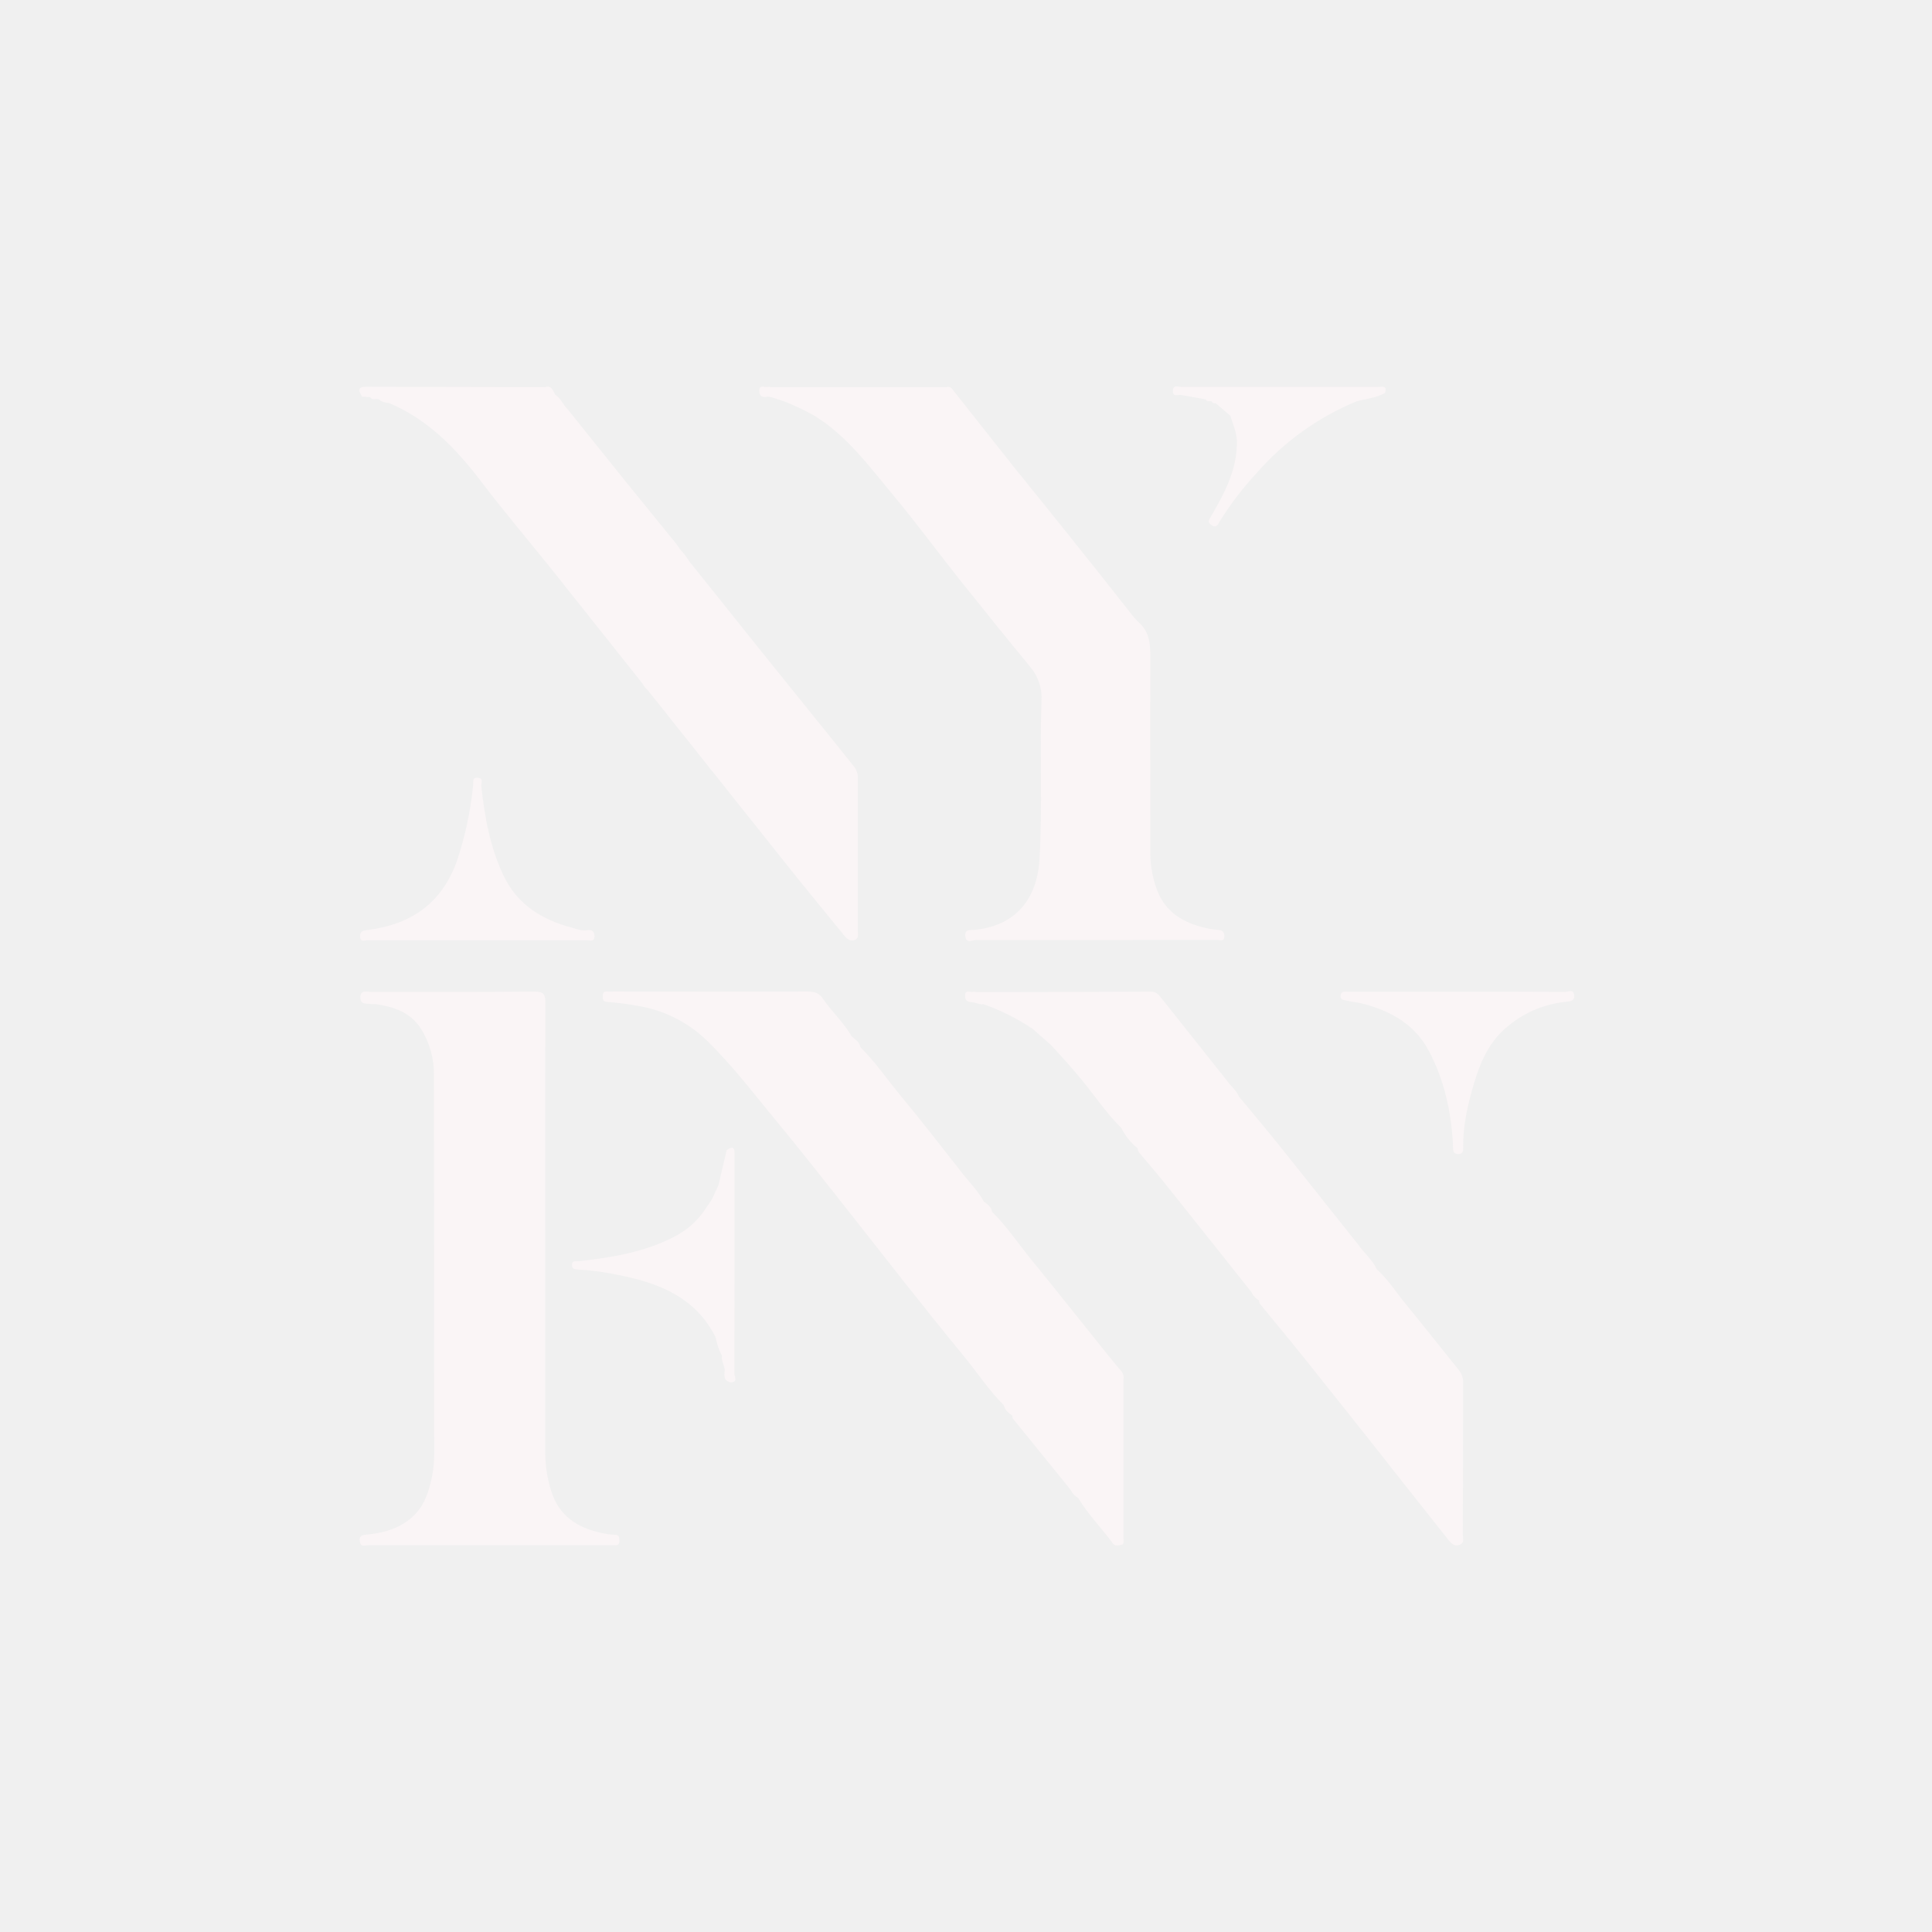
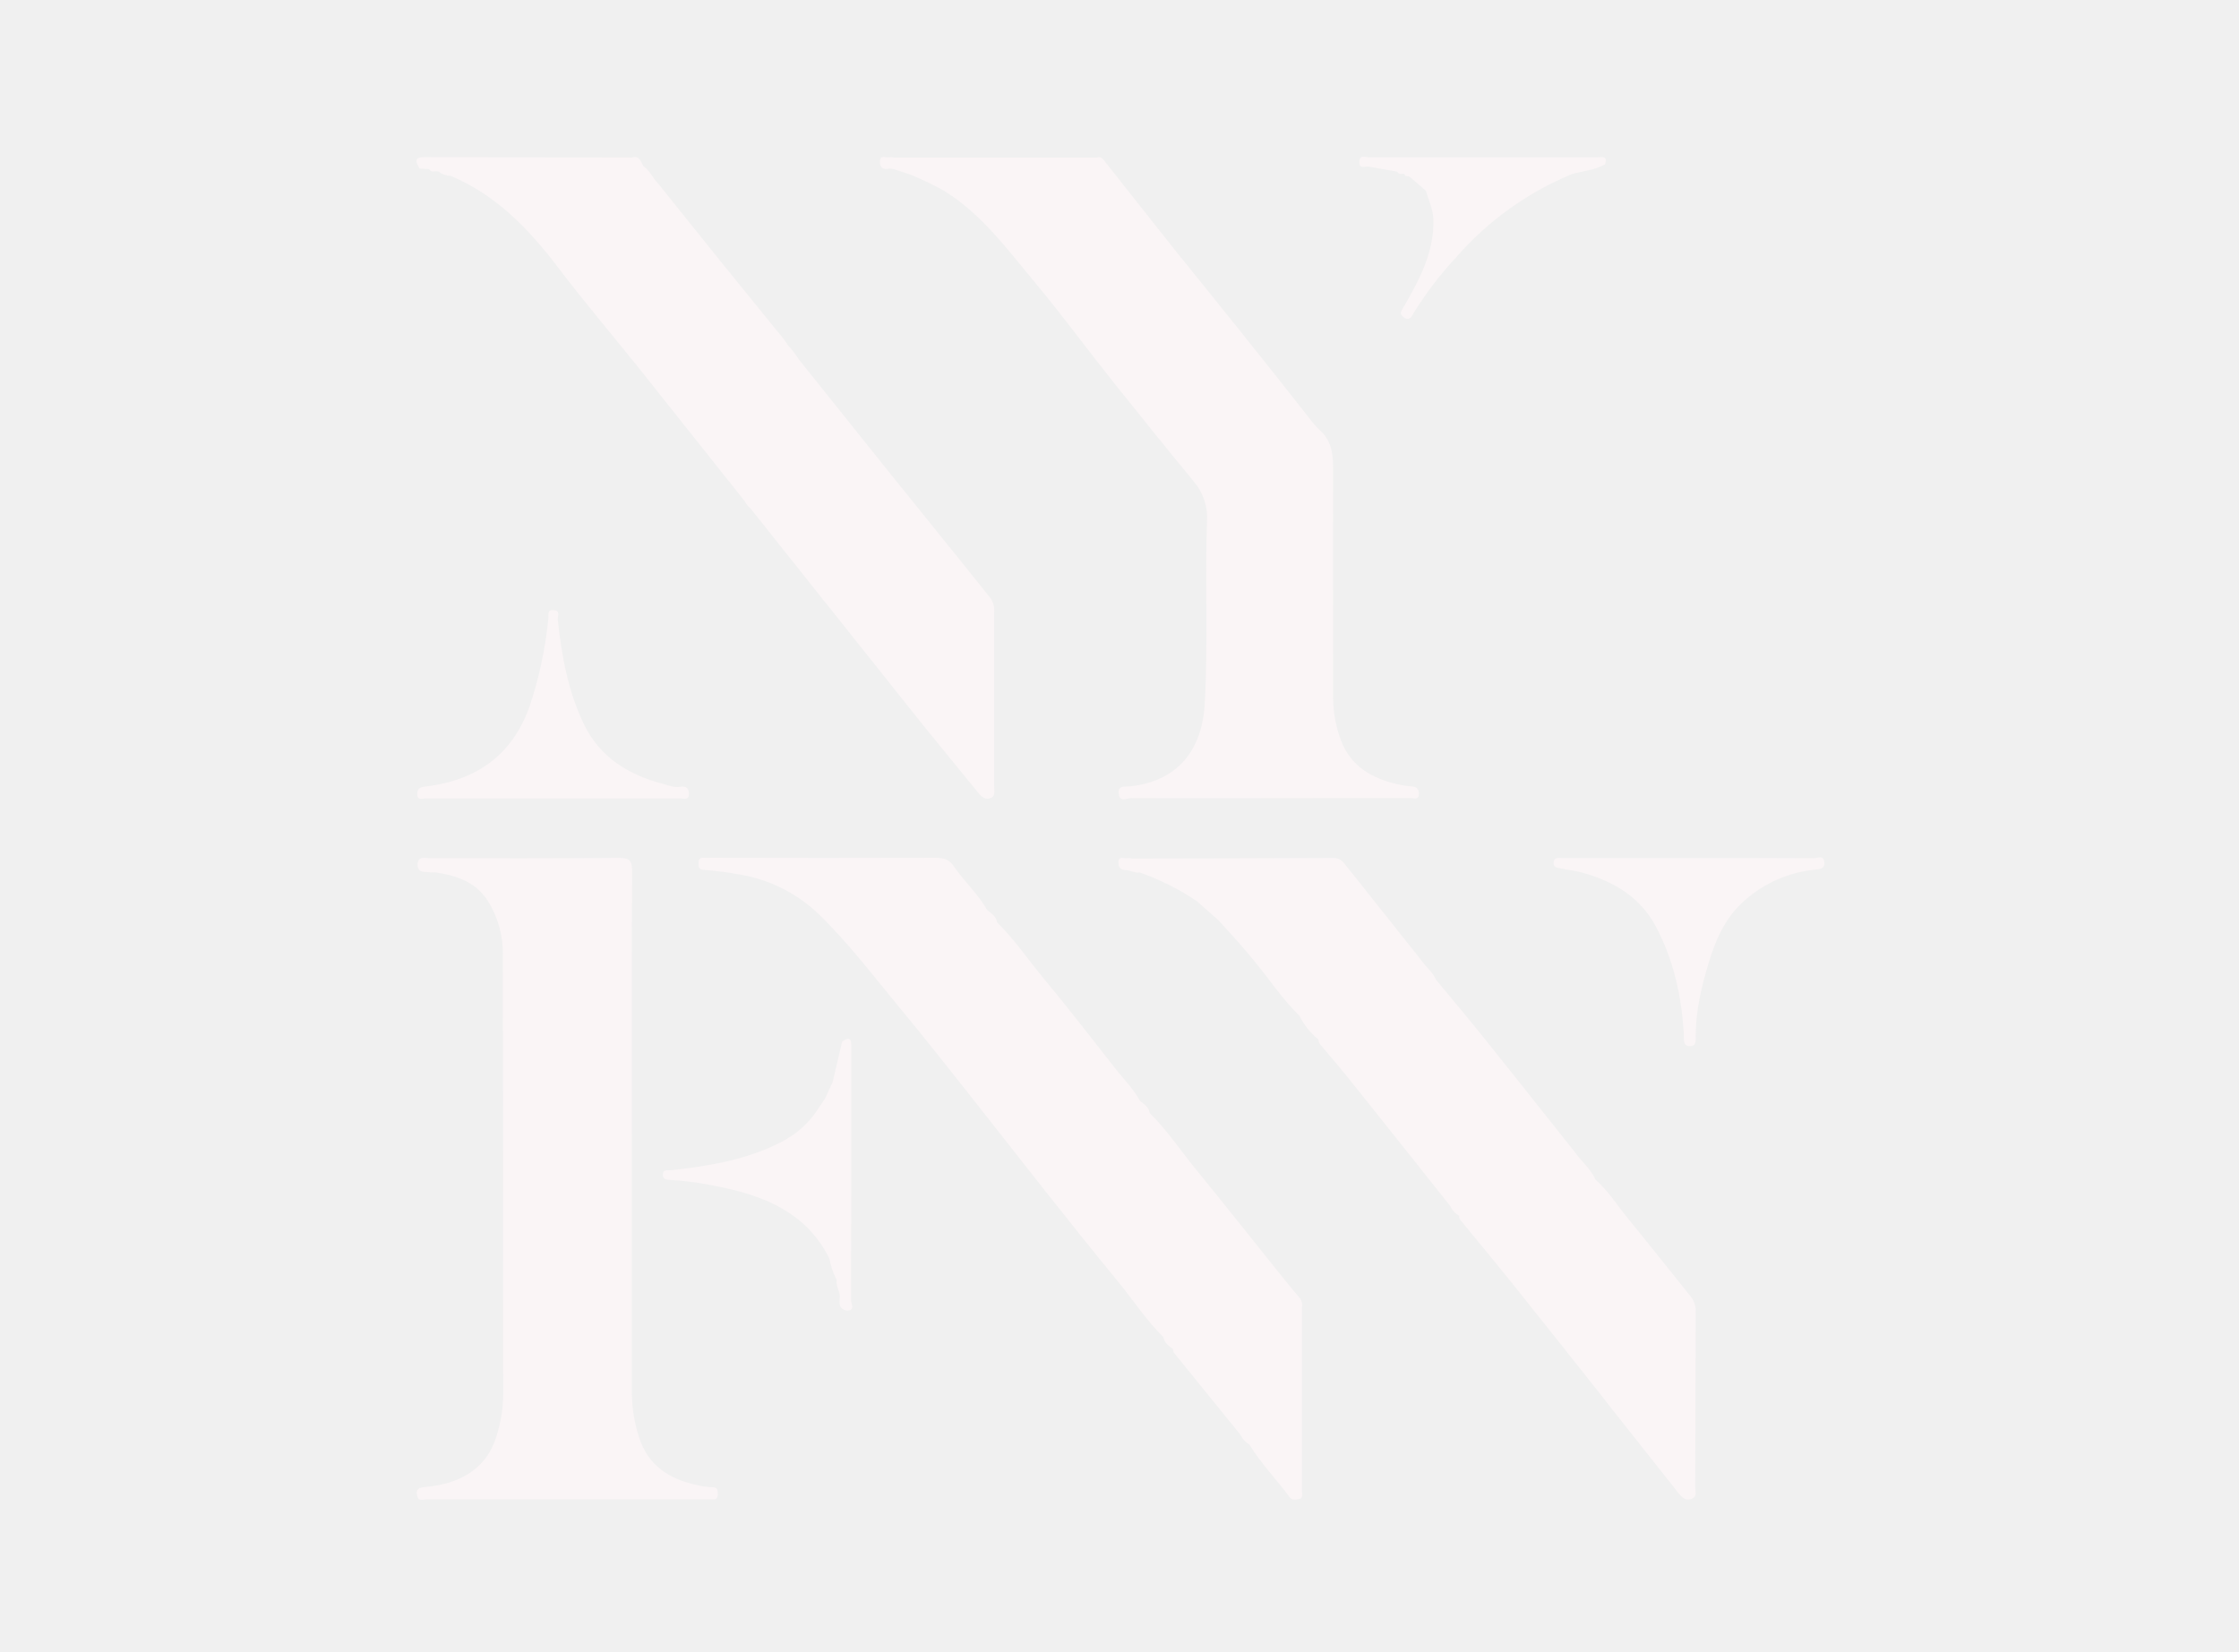
- <svg xmlns="http://www.w3.org/2000/svg" width="500" height="500" viewBox="0 0 500 500" fill="none">
+ <svg xmlns="http://www.w3.org/2000/svg" width="500" height="369" viewBox="0 0 500 369" fill="none">
  <g clip-path="url(#clip0_904_291)">
-     <path d="M141.105 318.163C141.105 337.504 141.105 356.848 141.105 376.195C141.133 379.569 141.685 382.917 142.741 386.122C144.721 392.31 149.406 395.35 155.452 396.676C156.627 396.976 157.83 397.151 159.041 397.198C160.226 397.198 160.279 397.764 160.296 398.674C160.314 399.585 160.022 399.991 159.085 399.894C158.732 399.876 158.378 399.876 158.025 399.894C137.175 399.894 116.319 399.894 95.457 399.894C94.715 399.894 93.575 400.336 93.292 399.496C93.009 398.656 92.629 397.357 94.644 397.18C98.993 396.8 103.166 395.722 106.587 392.707C109.84 389.843 111.006 386.06 111.837 381.985C112.571 378.308 112.359 374.604 112.359 370.909C112.359 340.029 112.338 309.149 112.297 278.269C112.375 273.997 111.198 269.795 108.911 266.185C106.136 261.916 101.919 260.581 97.305 259.865C96.951 259.812 96.589 259.865 96.235 259.865C95.042 259.662 93.292 260.139 93.256 258.194C93.256 256.02 95.024 256.709 96.227 256.709C110.255 256.709 124.275 256.753 138.294 256.621C140.761 256.621 141.158 257.39 141.15 259.626C141.061 279.144 141.097 298.662 141.097 318.189L141.105 318.163Z" fill="#FAF5F6" />
-     <path d="M123.258 243.335C113.853 243.335 104.456 243.335 95.06 243.335C94.335 243.335 93.15 243.901 93.177 242.31C93.177 241.001 93.937 240.816 95.068 240.683C106.312 239.313 114.33 233.797 118.255 222.809C120.406 216.406 121.818 209.777 122.462 203.053C122.56 202.248 122.135 201.17 123.656 201.285C125.176 201.4 124.54 202.567 124.54 203.291C125.424 211.38 126.803 219.291 130.374 226.725C133.945 234.159 140.38 238.093 148.106 240.109C149.326 240.436 150.573 240.993 151.943 240.736C153.056 240.551 153.843 240.957 153.852 242.283C153.852 243.839 152.694 243.335 151.952 243.335C142.393 243.353 132.828 243.353 123.258 243.335Z" fill="#FAF5F6" />
-     <path d="M378.671 357.958C378.723 356.751 378.333 355.566 377.575 354.626C372.925 348.853 368.346 343.019 363.643 337.282C361.23 334.33 359.179 331.05 356.298 328.487C355.175 325.994 353.018 324.288 351.498 322.104L344.559 313.38C339.918 307.537 335.295 301.685 330.619 295.877C327.339 291.811 323.971 287.815 320.647 283.793C319.931 282.105 318.429 281.018 317.43 279.542C311.82 272.47 306.2 265.398 300.573 258.326C299.874 257.442 299.229 256.629 297.823 256.638C282.867 256.726 267.919 256.726 252.962 256.762C252.532 256.677 252.091 256.653 251.654 256.691C250.964 256.841 249.771 256.046 249.753 257.646C249.753 258.892 250.337 259.316 251.521 259.361C252.538 259.405 253.466 260.085 254.545 259.891C259.041 261.474 263.318 263.622 267.274 266.282L272.109 270.56C274.823 273.539 277.536 276.501 280.065 279.612C283.432 283.696 286.358 288.16 290.177 291.882C291.192 293.94 292.646 295.751 294.438 297.185C294.428 297.62 294.587 298.041 294.88 298.361C297.532 301.482 300.184 304.602 302.685 307.793C309.757 316.633 316.814 325.496 323.856 334.383C324.276 335.307 324.975 336.076 325.854 336.584C325.875 336.524 325.908 336.47 325.951 336.425L325.854 336.584C325.774 337.176 326.155 337.538 326.49 337.954C330.521 342.851 334.561 347.739 338.521 352.69C344.85 360.583 351.118 368.53 357.411 376.451L359.922 379.677C364.819 385.865 369.699 392.053 374.622 398.24C375.374 399.186 376.213 400.318 377.672 399.823C379.131 399.328 378.556 398.055 378.556 397.082C378.644 384.044 378.618 371.005 378.671 357.958Z" fill="#FAF5F6" />
-     <path d="M407.382 257.514C407.179 255.896 405.853 256.709 405.093 256.701C395.864 256.639 386.644 256.656 377.416 256.656H348.952C348.068 256.656 347.025 256.4 346.937 257.699C346.857 258.822 347.918 258.822 348.616 258.99C350.128 259.344 351.701 259.45 353.195 259.874C360.267 261.81 366.295 265.31 369.84 272.064C373.809 279.622 375.586 287.763 376.028 296.24C376.072 297.257 375.807 298.636 377.345 298.671C378.883 298.707 378.671 297.363 378.671 296.329C378.671 290.804 379.944 285.491 381.508 280.267C383.117 274.901 385.274 269.827 389.774 265.982C394.073 262.215 399.434 259.871 405.119 259.273C406.021 259.114 407.612 259.291 407.382 257.514Z" fill="#FAF5F6" />
-     <path d="M290.752 398.249C290.752 384.495 290.752 370.746 290.752 357.004C290.819 356.659 290.815 356.304 290.741 355.96C290.666 355.617 290.523 355.292 290.319 355.006C288.604 353.026 286.968 350.975 285.324 348.933C279.234 341.34 273.196 333.702 267.035 326.162C263.614 321.963 260.609 317.428 256.746 313.61C256.551 312.284 255.499 311.647 254.58 310.914C253.112 308.182 250.903 306.025 249.02 303.612C243.716 296.859 238.509 290.087 233.029 283.502C229.573 279.338 226.532 274.821 222.66 271.011C222.474 269.677 221.414 269.049 220.485 268.315C218.399 264.665 215.252 261.809 212.901 258.371C211.858 256.85 210.541 256.603 208.861 256.603C192.184 256.65 175.503 256.65 158.82 256.603C158.29 256.603 157.75 256.647 157.229 256.603C156.345 256.523 155.974 256.868 156 257.805C156.027 258.742 156 259.211 157.238 259.308C159.925 259.505 162.598 259.853 165.246 260.351C171.866 261.46 177.997 264.541 182.837 269.191C189.485 275.643 195.036 282.998 200.906 290.096C206.05 296.284 211.053 302.649 216.066 308.978C221.917 316.359 227.69 323.811 233.542 331.192C238.845 337.883 244.149 344.557 249.594 351.161C253.015 355.324 255.95 359.885 259.813 363.678C260.016 365.003 261.05 365.64 261.979 366.374C262.032 366.63 261.979 366.957 262.138 367.134C267.088 373.257 272.044 379.371 277.006 385.476C277.434 386.399 278.138 387.165 279.021 387.668C281.603 391.938 285.103 395.491 288.047 399.478C288.613 400.238 289.558 399.929 290.274 399.779C290.99 399.628 290.752 398.78 290.752 398.249Z" fill="#FAF5F6" />
-     <path d="M315.308 240.665C314.18 240.576 313.06 240.401 311.958 240.144C306.292 238.835 301.633 236.113 299.477 230.42C298.333 227.427 297.734 224.254 297.709 221.05C297.709 204.255 297.647 187.504 297.709 170.735C297.709 167.075 297.709 163.663 294.588 160.958C293.781 160.176 293.045 159.324 292.387 158.412C287.083 151.641 281.732 144.894 276.334 138.17C271.764 132.433 267.141 126.784 262.553 121.065C257.311 114.488 252.114 107.85 246.89 101.273C246.439 100.716 246.006 99.832 244.963 100.194H199.686C199.579 100.257 199.462 100.301 199.341 100.327L199.686 100.194C199.266 100.117 198.838 100.096 198.413 100.133C197.723 100.283 196.557 99.514 196.504 101.017C196.451 102.519 197.308 102.961 198.634 102.652L199.597 102.776L203.345 104.013C205.866 105.049 208.325 106.229 210.709 107.549C219.151 112.72 224.852 120.57 231.04 127.995C237.228 135.42 242.691 142.908 248.578 150.289C254.465 157.67 260.547 165.219 266.637 172.6C268.717 175.057 269.757 178.228 269.537 181.44C269.059 195.062 269.82 208.701 269.024 222.341C268.405 232.825 262.721 239.551 252.388 240.639C251.194 240.771 249.577 240.347 249.815 242.318C250.054 244.29 251.663 243.264 252.618 243.273C266.372 243.335 280.127 243.273 293.89 243.273C300.962 243.273 308.086 243.273 315.185 243.273C315.857 243.273 316.891 243.706 316.864 242.301C316.847 241.284 316.431 240.745 315.308 240.665Z" fill="#FAF5F6" />
-     <path d="M222.006 240.709C222.006 227.674 222.006 214.635 222.006 201.594C222.084 200.545 221.803 199.501 221.21 198.633C217.577 194.054 213.9 189.519 210.231 184.966C205.647 179.274 201.059 173.581 196.468 167.888C190.463 160.386 184.452 152.873 178.435 145.347C177.709 144.194 176.877 143.111 175.951 142.112C175.684 141.66 175.389 141.226 175.067 140.812C170.418 135.058 165.724 129.321 161.083 123.584C156.442 117.847 151.678 111.827 146.94 105.949C145.72 104.817 145.172 103.076 143.722 102.183C143.085 101.175 142.838 99.629 141.07 100.194C125.636 100.171 110.202 100.138 94.768 100.097C92.187 100.097 93 101.379 93.707 102.652L95.802 102.767C96.324 103.695 97.252 103.076 97.95 103.323C98.716 103.93 99.661 104.266 100.637 104.278C110.883 108.583 118.193 116.247 124.761 124.919C130.516 132.503 136.703 139.778 142.644 147.186L166.272 176.905C166.612 177.55 167.071 178.126 167.624 178.602L183.456 198.5C183.636 198.835 183.876 199.135 184.163 199.384L206.148 226.981C210.249 232.046 214.395 237.085 218.523 242.159C219.257 243.043 220.097 243.706 221.228 243.264C222.359 242.822 222.006 241.637 222.006 240.709Z" fill="#FAF5F6" />
-     <path d="M190.05 355.466C190.121 339.015 190.104 322.556 190.104 306.105C190.104 303.542 190.104 300.978 190.104 298.415C190.104 296.434 189.087 296.974 188.062 297.663L185.94 306.706C185.351 307.944 184.779 309.181 184.225 310.419L182.068 313.601C180.733 315.44 179.116 317.057 177.277 318.392C176.393 318.931 175.571 319.541 174.625 320.01C166.829 324.076 158.334 325.455 149.733 326.401C149.017 326.489 147.965 326.109 148.036 327.426C148.036 328.381 148.743 328.505 149.521 328.54C153.34 328.769 157.136 329.301 160.871 330.131C171.107 332.226 180.203 336.08 185.224 346.122C185.51 347.796 186.062 349.414 186.859 350.913C186.665 352.062 187.275 353.035 187.513 354.087C187.664 355.448 186.842 357.207 189.016 357.737C191.12 357.782 190.042 356.182 190.05 355.466Z" fill="#FAF5F6" />
-     <path d="M312.055 103.35C312.365 104.172 313.134 103.668 313.646 103.889C313.788 104.499 314.327 104.305 314.716 104.429L318.411 107.584C319.021 109.732 320.046 111.73 320.099 114.064C320.267 121.321 317.014 127.385 313.567 133.387C313.001 134.368 312.25 135.049 313.567 135.933C314.884 136.817 315.335 135.491 315.715 134.846C318.468 130.43 321.635 126.286 325.173 122.47C332.225 114.377 341.053 108.023 350.967 103.907C353.443 103.182 356.094 103.023 358.402 101.724C359.171 99.664 357.597 100.141 356.634 100.141C339.65 100.141 322.672 100.141 305.7 100.141C304.922 100.141 303.587 99.443 303.56 101.167C303.534 102.89 304.904 102.051 305.673 102.219" fill="#FAF5F6" />
+     <path d="M141.105 253.163C141.105 272.504 141.105 291.848 141.105 311.195C141.133 314.569 141.685 317.917 142.741 321.122C144.721 327.31 149.406 330.35 155.452 331.676C156.627 331.976 157.83 332.151 159.041 332.198C160.226 332.198 160.279 332.764 160.296 333.674C160.314 334.585 160.022 334.991 159.085 334.894C158.732 334.876 158.378 334.876 158.025 334.894C137.175 334.894 116.319 334.894 95.457 334.894C94.715 334.894 93.575 335.336 93.292 334.496C93.009 333.656 92.629 332.357 94.644 332.18C98.993 331.8 103.166 330.722 106.587 327.707C109.84 324.843 111.006 321.06 111.837 316.985C112.571 313.308 112.359 309.604 112.359 305.909C112.359 275.029 112.338 244.149 112.297 213.269C112.375 208.997 111.198 204.795 108.911 201.185C106.136 196.916 101.919 195.581 97.305 194.865C96.951 194.812 96.589 194.865 96.235 194.865C95.042 194.662 93.292 195.139 93.256 193.194C93.256 191.02 95.024 191.709 96.227 191.709C110.255 191.709 124.275 191.753 138.294 191.621C140.761 191.621 141.158 192.39 141.15 194.626C141.061 214.144 141.097 233.662 141.097 253.189L141.105 253.163Z" fill="#FAF5F6" />
+     <path d="M123.258 178.335C113.853 178.335 104.456 178.335 95.06 178.335C94.335 178.335 93.15 178.901 93.177 177.31C93.177 176.001 93.937 175.816 95.068 175.683C106.312 174.313 114.33 168.797 118.255 157.809C120.406 151.406 121.818 144.777 122.462 138.053C122.56 137.248 122.135 136.17 123.656 136.285C125.176 136.4 124.54 137.567 124.54 138.291C125.424 146.38 126.803 154.291 130.374 161.725C133.945 169.159 140.38 173.093 148.106 175.109C149.326 175.436 150.573 175.993 151.943 175.736C153.056 175.551 153.843 175.957 153.852 177.283C153.852 178.839 152.694 178.335 151.952 178.335C142.393 178.353 132.828 178.353 123.258 178.335Z" fill="#FAF5F6" />
+     <path d="M378.671 292.958C378.723 291.751 378.333 290.566 377.575 289.626C372.925 283.853 368.346 278.019 363.643 272.282C361.23 269.33 359.179 266.05 356.298 263.487C355.175 260.994 353.018 259.288 351.498 257.104L344.559 248.38C339.918 242.537 335.295 236.685 330.619 230.877C327.339 226.811 323.971 222.815 320.647 218.793C319.931 217.105 318.429 216.018 317.43 214.542C311.82 207.47 306.2 200.398 300.573 193.326C299.874 192.442 299.229 191.629 297.823 191.638C282.867 191.726 267.919 191.726 252.962 191.762C252.532 191.677 252.091 191.653 251.654 191.691C250.964 191.841 249.771 191.046 249.753 192.646C249.753 193.892 250.337 194.316 251.521 194.361C252.538 194.405 253.466 195.085 254.545 194.891C259.041 196.474 263.318 198.622 267.274 201.282L272.109 205.56C274.823 208.539 277.536 211.501 280.065 214.612C283.432 218.696 286.358 223.16 290.177 226.882C291.192 228.94 292.646 230.751 294.438 232.185C294.428 232.62 294.587 233.041 294.88 233.361C297.532 236.482 300.184 239.602 302.685 242.793C309.757 251.633 316.814 260.496 323.856 269.383C324.276 270.307 324.975 271.076 325.854 271.584C325.875 271.524 325.908 271.47 325.951 271.425L325.854 271.584C325.774 272.176 326.155 272.538 326.49 272.954C330.521 277.851 334.561 282.739 338.521 287.69C344.85 295.583 351.118 303.53 357.411 311.451L359.922 314.677C364.819 320.865 369.699 327.053 374.622 333.24C375.374 334.186 376.213 335.318 377.672 334.823C379.131 334.328 378.556 333.055 378.556 332.082C378.644 319.044 378.618 306.005 378.671 292.958Z" fill="#FAF5F6" />
+     <path d="M407.382 192.514C407.179 190.896 405.853 191.709 405.093 191.701C395.864 191.639 386.644 191.656 377.416 191.656H348.952C348.068 191.656 347.025 191.4 346.937 192.699C346.857 193.822 347.918 193.822 348.616 193.99C350.128 194.344 351.701 194.45 353.195 194.874C360.267 196.81 366.295 200.31 369.84 207.064C373.809 214.622 375.586 222.763 376.028 231.24C376.072 232.257 375.807 233.636 377.345 233.671C378.883 233.707 378.671 232.363 378.671 231.329C378.671 225.804 379.944 220.491 381.508 215.267C383.117 209.901 385.274 204.827 389.774 200.982C394.073 197.215 399.434 194.871 405.119 194.273C406.021 194.114 407.612 194.291 407.382 192.514Z" fill="#FAF5F6" />
+     <path d="M290.752 333.249C290.752 319.495 290.752 305.746 290.752 292.004C290.819 291.659 290.815 291.304 290.741 290.96C290.666 290.617 290.523 290.292 290.319 290.006C288.604 288.026 286.968 285.975 285.324 283.933C279.234 276.34 273.196 268.702 267.035 261.162C263.614 256.963 260.609 252.428 256.746 248.61C256.551 247.284 255.499 246.647 254.58 245.914C253.112 243.182 250.903 241.025 249.02 238.612C243.716 231.859 238.509 225.087 233.029 218.502C229.573 214.338 226.532 209.821 222.66 206.011C222.474 204.677 221.414 204.049 220.485 203.315C218.399 199.665 215.252 196.809 212.901 193.371C211.858 191.85 210.541 191.603 208.861 191.603C192.184 191.65 175.503 191.65 158.82 191.603C158.29 191.603 157.75 191.647 157.229 191.603C156.345 191.523 155.974 191.868 156 192.805C156.027 193.742 156 194.211 157.238 194.308C159.925 194.505 162.598 194.853 165.246 195.351C171.866 196.46 177.997 199.541 182.837 204.191C189.485 210.643 195.036 217.998 200.906 225.096C206.05 231.284 211.053 237.649 216.066 243.978C221.917 251.359 227.69 258.811 233.542 266.192C238.845 272.883 244.149 279.557 249.594 286.161C253.015 290.324 255.95 294.885 259.813 298.678C260.016 300.003 261.05 300.64 261.979 301.374C262.032 301.63 261.979 301.957 262.138 302.134C267.088 308.257 272.044 314.371 277.006 320.476C277.434 321.399 278.138 322.165 279.021 322.668C281.603 326.938 285.103 330.491 288.047 334.478C288.613 335.238 289.558 334.929 290.274 334.779C290.99 334.628 290.752 333.78 290.752 333.249Z" fill="#FAF5F6" />
+     <path d="M315.308 175.665C314.18 175.576 313.06 175.401 311.958 175.144C306.292 173.835 301.633 171.113 299.477 165.42C298.333 162.427 297.734 159.254 297.709 156.05C297.709 139.255 297.647 122.504 297.709 105.735C297.709 102.075 297.709 98.663 294.588 95.958C293.781 95.176 293.045 94.324 292.387 93.412C287.083 86.641 281.732 79.894 276.334 73.17C271.764 67.433 267.141 61.784 262.553 56.065C257.311 49.488 252.114 42.85 246.89 36.273C246.439 35.716 246.006 34.832 244.963 35.194H199.686C199.579 35.257 199.462 35.301 199.341 35.327L199.686 35.194C199.266 35.117 198.838 35.096 198.413 35.133C197.723 35.283 196.557 34.514 196.504 36.017C196.451 37.519 197.308 37.961 198.634 37.652L199.597 37.776L203.345 39.013C205.866 40.049 208.325 41.229 210.709 42.549C219.151 47.72 224.852 55.57 231.04 62.995C237.228 70.42 242.691 77.908 248.578 85.289C254.465 92.67 260.547 100.219 266.637 107.6C268.717 110.057 269.757 113.228 269.537 116.44C269.059 130.062 269.82 143.701 269.024 157.341C268.405 167.825 262.721 174.551 252.388 175.639C251.194 175.771 249.577 175.347 249.815 177.318C250.054 179.29 251.663 178.264 252.618 178.273C266.372 178.335 280.127 178.273 293.89 178.273C300.962 178.273 308.086 178.273 315.185 178.273C315.857 178.273 316.891 178.706 316.864 177.301C316.847 176.284 316.431 175.745 315.308 175.665Z" fill="#FAF5F6" />
+     <path d="M222.006 175.709C222.006 162.674 222.006 149.635 222.006 136.594C222.084 135.545 221.803 134.501 221.21 133.633C217.577 129.054 213.9 124.519 210.231 119.966C205.647 114.274 201.059 108.581 196.468 102.888C190.463 95.386 184.452 87.873 178.435 80.347C177.709 79.194 176.877 78.111 175.951 77.112C175.684 76.66 175.389 76.226 175.067 75.812C170.418 70.058 165.724 64.321 161.083 58.584C156.442 52.847 151.678 46.827 146.94 40.949C145.72 39.817 145.172 38.076 143.722 37.183C143.085 36.175 142.838 34.629 141.07 35.194C125.636 35.171 110.202 35.138 94.768 35.097C92.187 35.097 93 36.379 93.707 37.652L95.802 37.767C96.324 38.695 97.252 38.076 97.95 38.323C98.716 38.93 99.661 39.266 100.637 39.278C110.883 43.583 118.193 51.247 124.761 59.919C130.516 67.503 136.703 74.778 142.644 82.186L166.272 111.905C166.612 112.55 167.071 113.126 167.624 113.602L183.456 133.5C183.636 133.835 183.876 134.135 184.163 134.384L206.148 161.981C210.249 167.046 214.395 172.085 218.523 177.159C219.257 178.043 220.097 178.706 221.228 178.264C222.359 177.822 222.006 176.637 222.006 175.709Z" fill="#FAF5F6" />
+     <path d="M190.05 290.466C190.121 274.015 190.104 257.556 190.104 241.105C190.104 238.542 190.104 235.978 190.104 233.415C190.104 231.434 189.087 231.974 188.062 232.663L185.94 241.706C185.351 242.944 184.779 244.181 184.225 245.419L182.068 248.601C180.733 250.44 179.116 252.057 177.277 253.392C176.393 253.931 175.571 254.541 174.625 255.01C166.829 259.076 158.334 260.455 149.733 261.401C149.017 261.489 147.965 261.109 148.036 262.426C148.036 263.381 148.743 263.505 149.521 263.54C153.34 263.769 157.136 264.301 160.871 265.131C171.107 267.226 180.203 271.08 185.224 281.122C185.51 282.796 186.062 284.414 186.859 285.913C186.665 287.062 187.275 288.035 187.513 289.087C187.664 290.448 186.842 292.207 189.016 292.737C191.12 292.782 190.042 291.182 190.05 290.466Z" fill="#FAF5F6" />
+     <path d="M312.055 38.35C312.365 39.172 313.134 38.668 313.646 38.889C313.788 39.499 314.327 39.305 314.716 39.429L318.411 42.584C319.021 44.732 320.046 46.73 320.099 49.064C320.267 56.321 317.014 62.385 313.567 68.387C313.001 69.368 312.25 70.049 313.567 70.933C314.884 71.817 315.335 70.491 315.715 69.846C318.468 65.43 321.635 61.286 325.173 57.47C332.225 49.377 341.053 43.023 350.967 38.907C353.443 38.182 356.094 38.023 358.402 36.724C359.171 34.664 357.597 35.141 356.634 35.141C339.65 35.141 322.672 35.141 305.7 35.141C304.922 35.141 303.587 34.443 303.56 36.167C303.534 37.891 304.904 37.051 305.673 37.219" fill="#FAF5F6" />
  </g>
  <defs>
    <clipPath id="clip0_904_291">
-       <rect width="314.409" height="300" fill="white" transform="translate(93 100)" />
+       <rect width="314.409" height="300" fill="white" transform="translate(93 35)" />
    </clipPath>
  </defs>
</svg>
